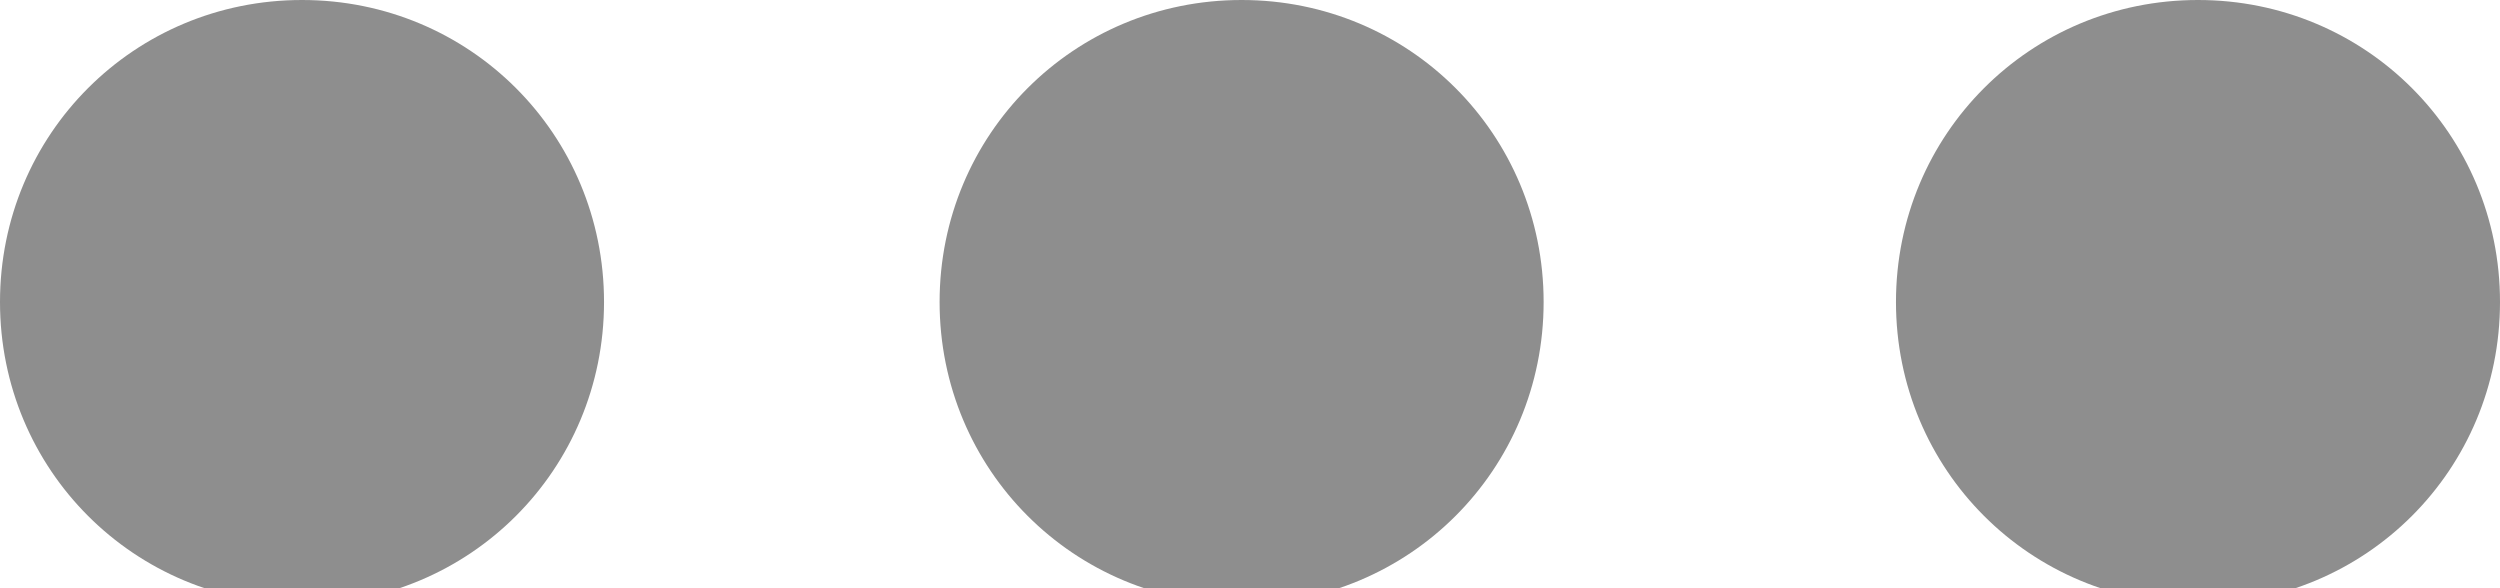
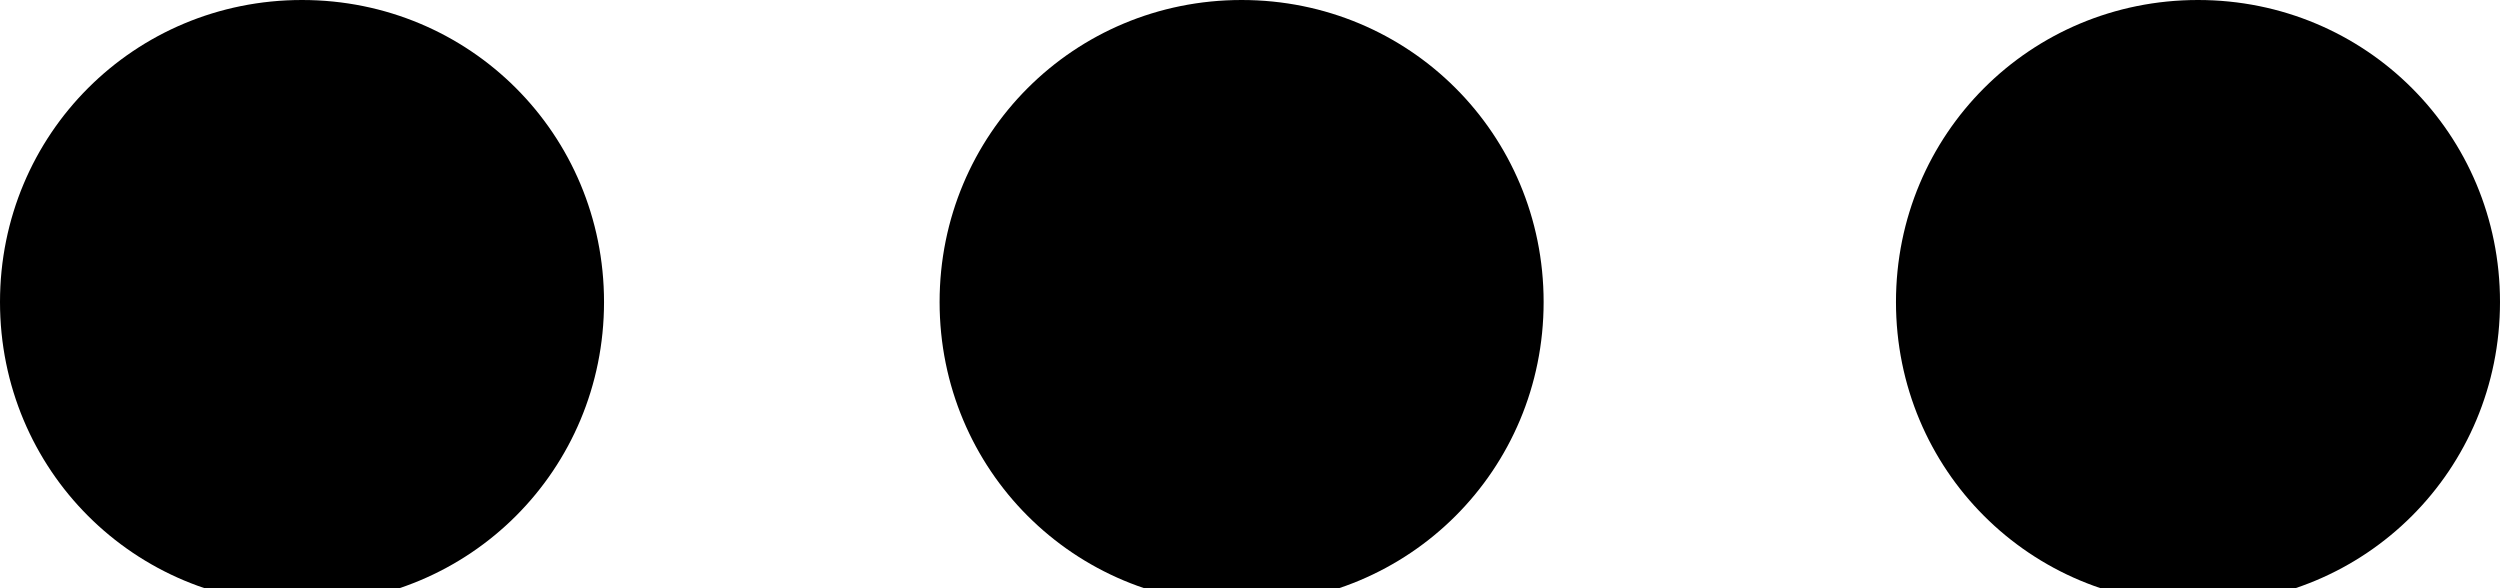
<svg xmlns="http://www.w3.org/2000/svg" version="1.1" id="Слой_1" x="0px" y="0px" viewBox="0 0 14.9 3.5" style="enable-background:new 0 0 14.9 3.5;" xml:space="preserve">
-   <style type="text/css">
- 	.st0{fill:#8E8E8E;}
- </style>
-   <g>
-     <path class="st0" d="M1.8,0c1,0,1.8,0.8,1.8,1.8S2.8,3.6,1.8,3.6S0,2.8,0,1.8S0.8,0,1.8,0z" />
-     <path class="st0" d="M7.4,0c1,0,1.8,0.8,1.8,1.8S8.4,3.6,7.4,3.6S5.6,2.8,5.6,1.8S6.4,0,7.4,0z" />
-     <path class="st0" d="M13.1,0c1,0,1.8,0.8,1.8,1.8s-0.8,1.8-1.8,1.8s-1.8-0.8-1.8-1.8S12.1,0,13.1,0z" />
-   </g>
+   <path d="M1.8,0c1,0,1.8,0.8,1.8,1.8S2.8,3.6,1.8,3.6S0,2.8,0,1.8S0.8,0,1.8,0z" />
+   <path d="M7.4,0c1,0,1.8,0.8,1.8,1.8S8.4,3.6,7.4,3.6S5.6,2.8,5.6,1.8S6.4,0,7.4,0z" />
+   <path d="M13.1,0c1,0,1.8,0.8,1.8,1.8s-0.8,1.8-1.8,1.8s-1.8-0.8-1.8-1.8S12.1,0,13.1,0z" />
</svg>
